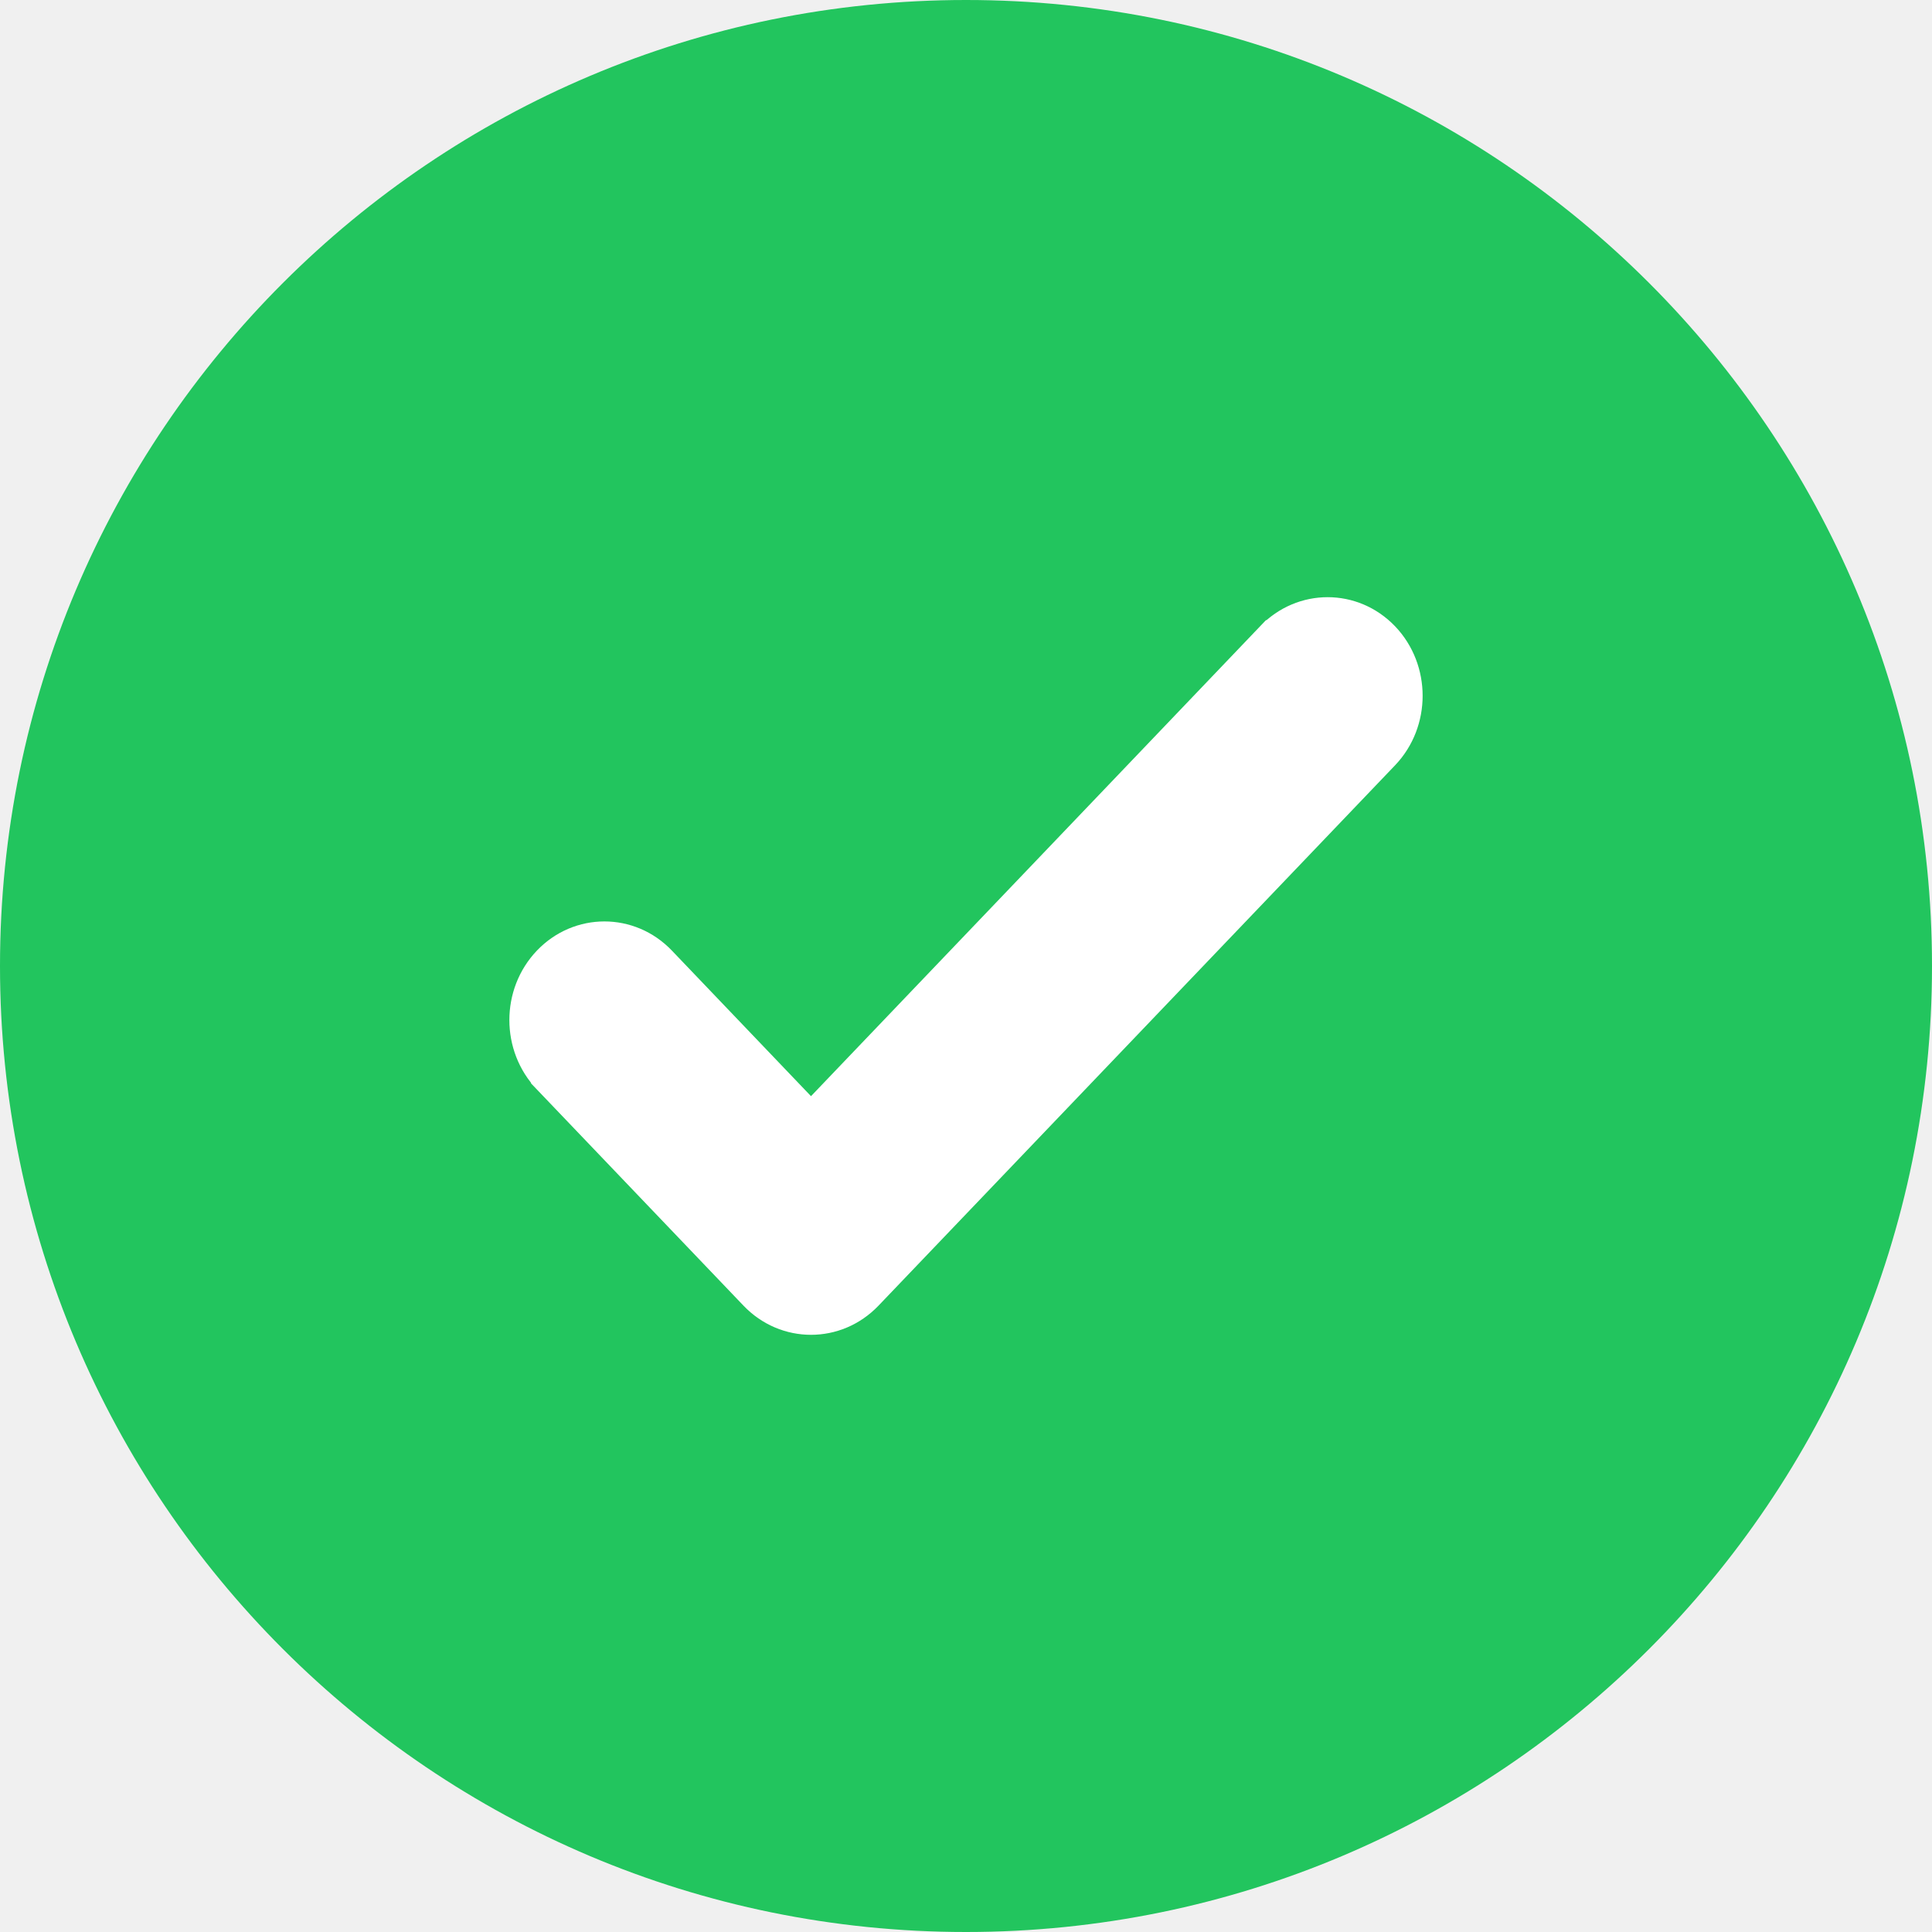
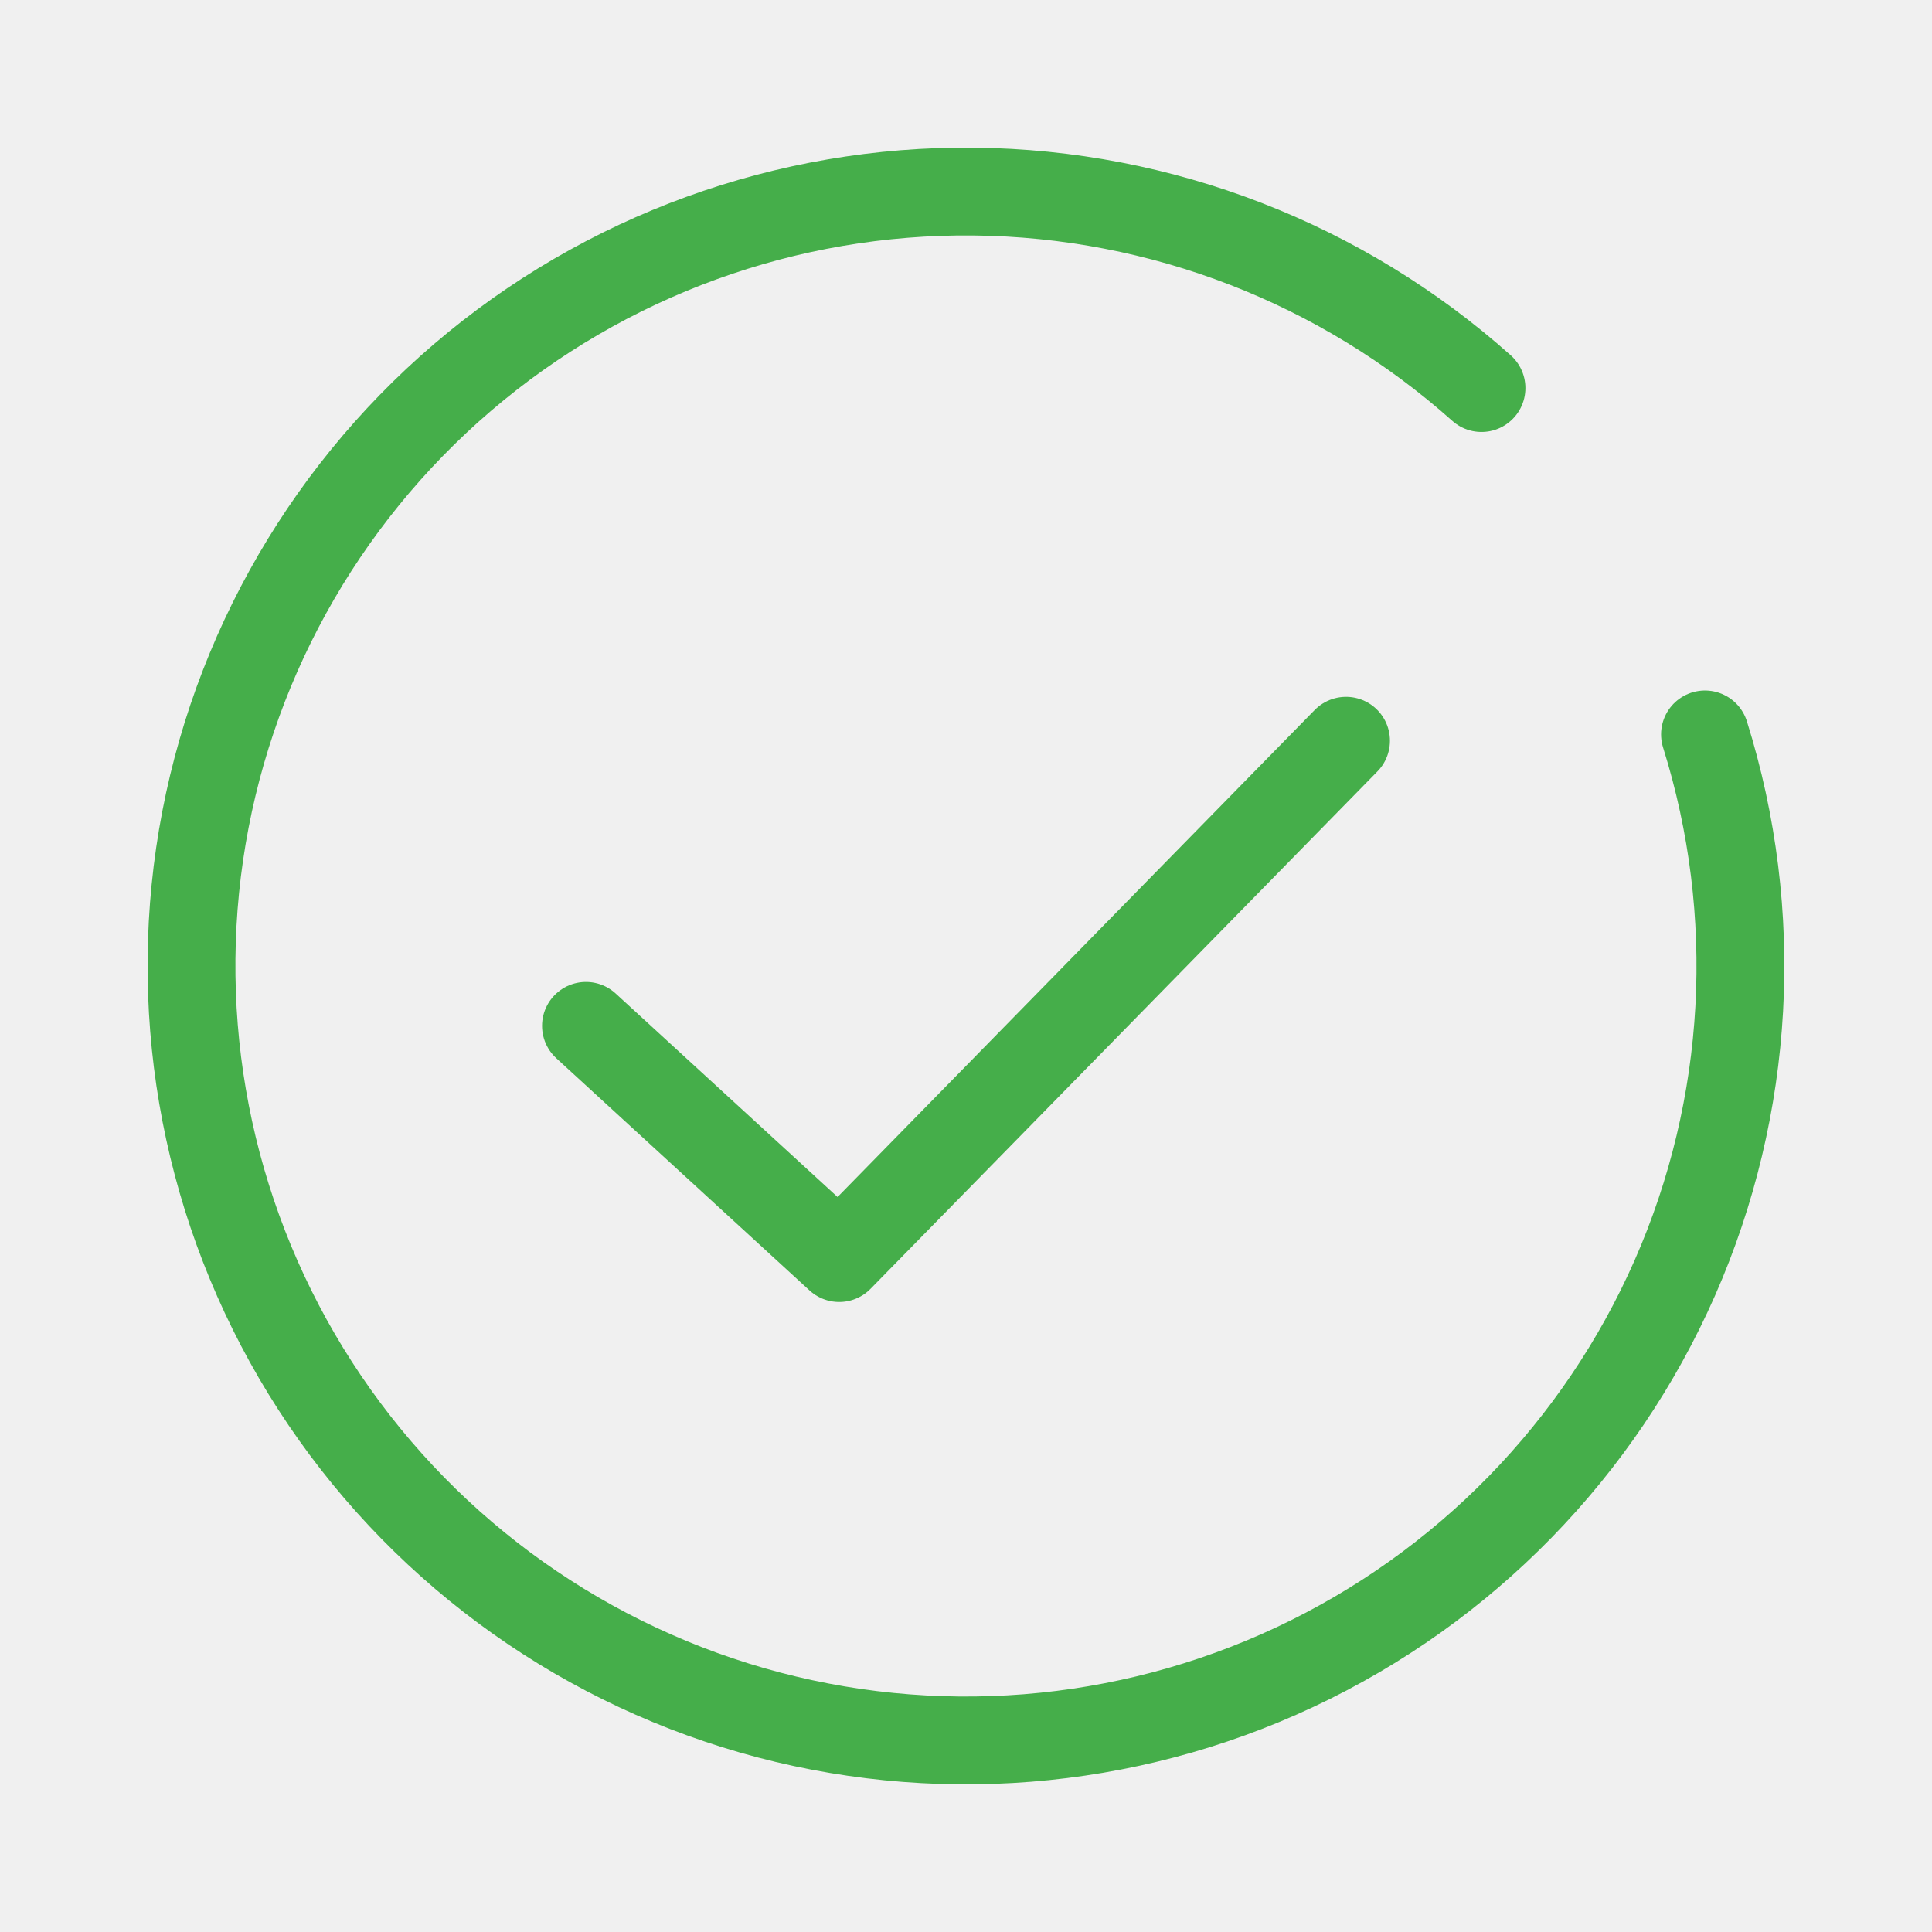
- <svg xmlns="http://www.w3.org/2000/svg" width="22" height="22" viewBox="0 0 22 22" fill="none">
-   <path d="M22 11C22 17.075 17.075 22 11 22C4.925 22 0 17.075 0 11C0 4.925 4.925 0 11 0C17.075 0 22 4.925 22 11Z" fill="#22C55E" />
-   <path d="M8.539 14.799L8.539 14.799C8.923 15.2 9.547 15.2 9.931 14.799L15.814 8.645C16.195 8.246 16.195 7.6 15.814 7.201C15.43 6.8 14.806 6.8 14.421 7.201L14.493 7.269L14.421 7.201L11.792 9.952L11.861 10.018L11.792 9.952L9.235 12.627L7.579 10.894C7.195 10.492 6.57 10.492 6.186 10.894C5.805 11.293 5.805 11.938 6.186 12.337L6.251 12.275L6.186 12.337L8.539 14.799Z" fill="white" stroke="white" stroke-width="0.2" />
+ <svg xmlns="http://www.w3.org/2000/svg" width="44" height="44" viewBox="0 0 44 44" fill="none">
+   <path d="M33.74 8.838C30.555 5.997 26.449 4.407 22.181 4.363C17.914 4.319 13.775 5.823 10.533 8.597C7.29 11.372 5.163 15.228 4.546 19.45C3.93 23.673 4.865 27.976 7.178 31.562C9.492 35.148 13.027 37.773 17.129 38.952C21.231 40.13 25.621 39.781 29.485 37.97C33.349 36.159 36.425 33.008 38.144 29.102C39.862 25.195 40.106 20.798 38.83 16.726" stroke="#45AE4A" stroke-width="2" stroke-linecap="round" stroke-linejoin="round" />
+   <path d="M13.345 23.363L19.112 28.652L30.655 16.87" stroke="#45AE4A" stroke-width="2" stroke-linecap="round" stroke-linejoin="round" />
</svg>
